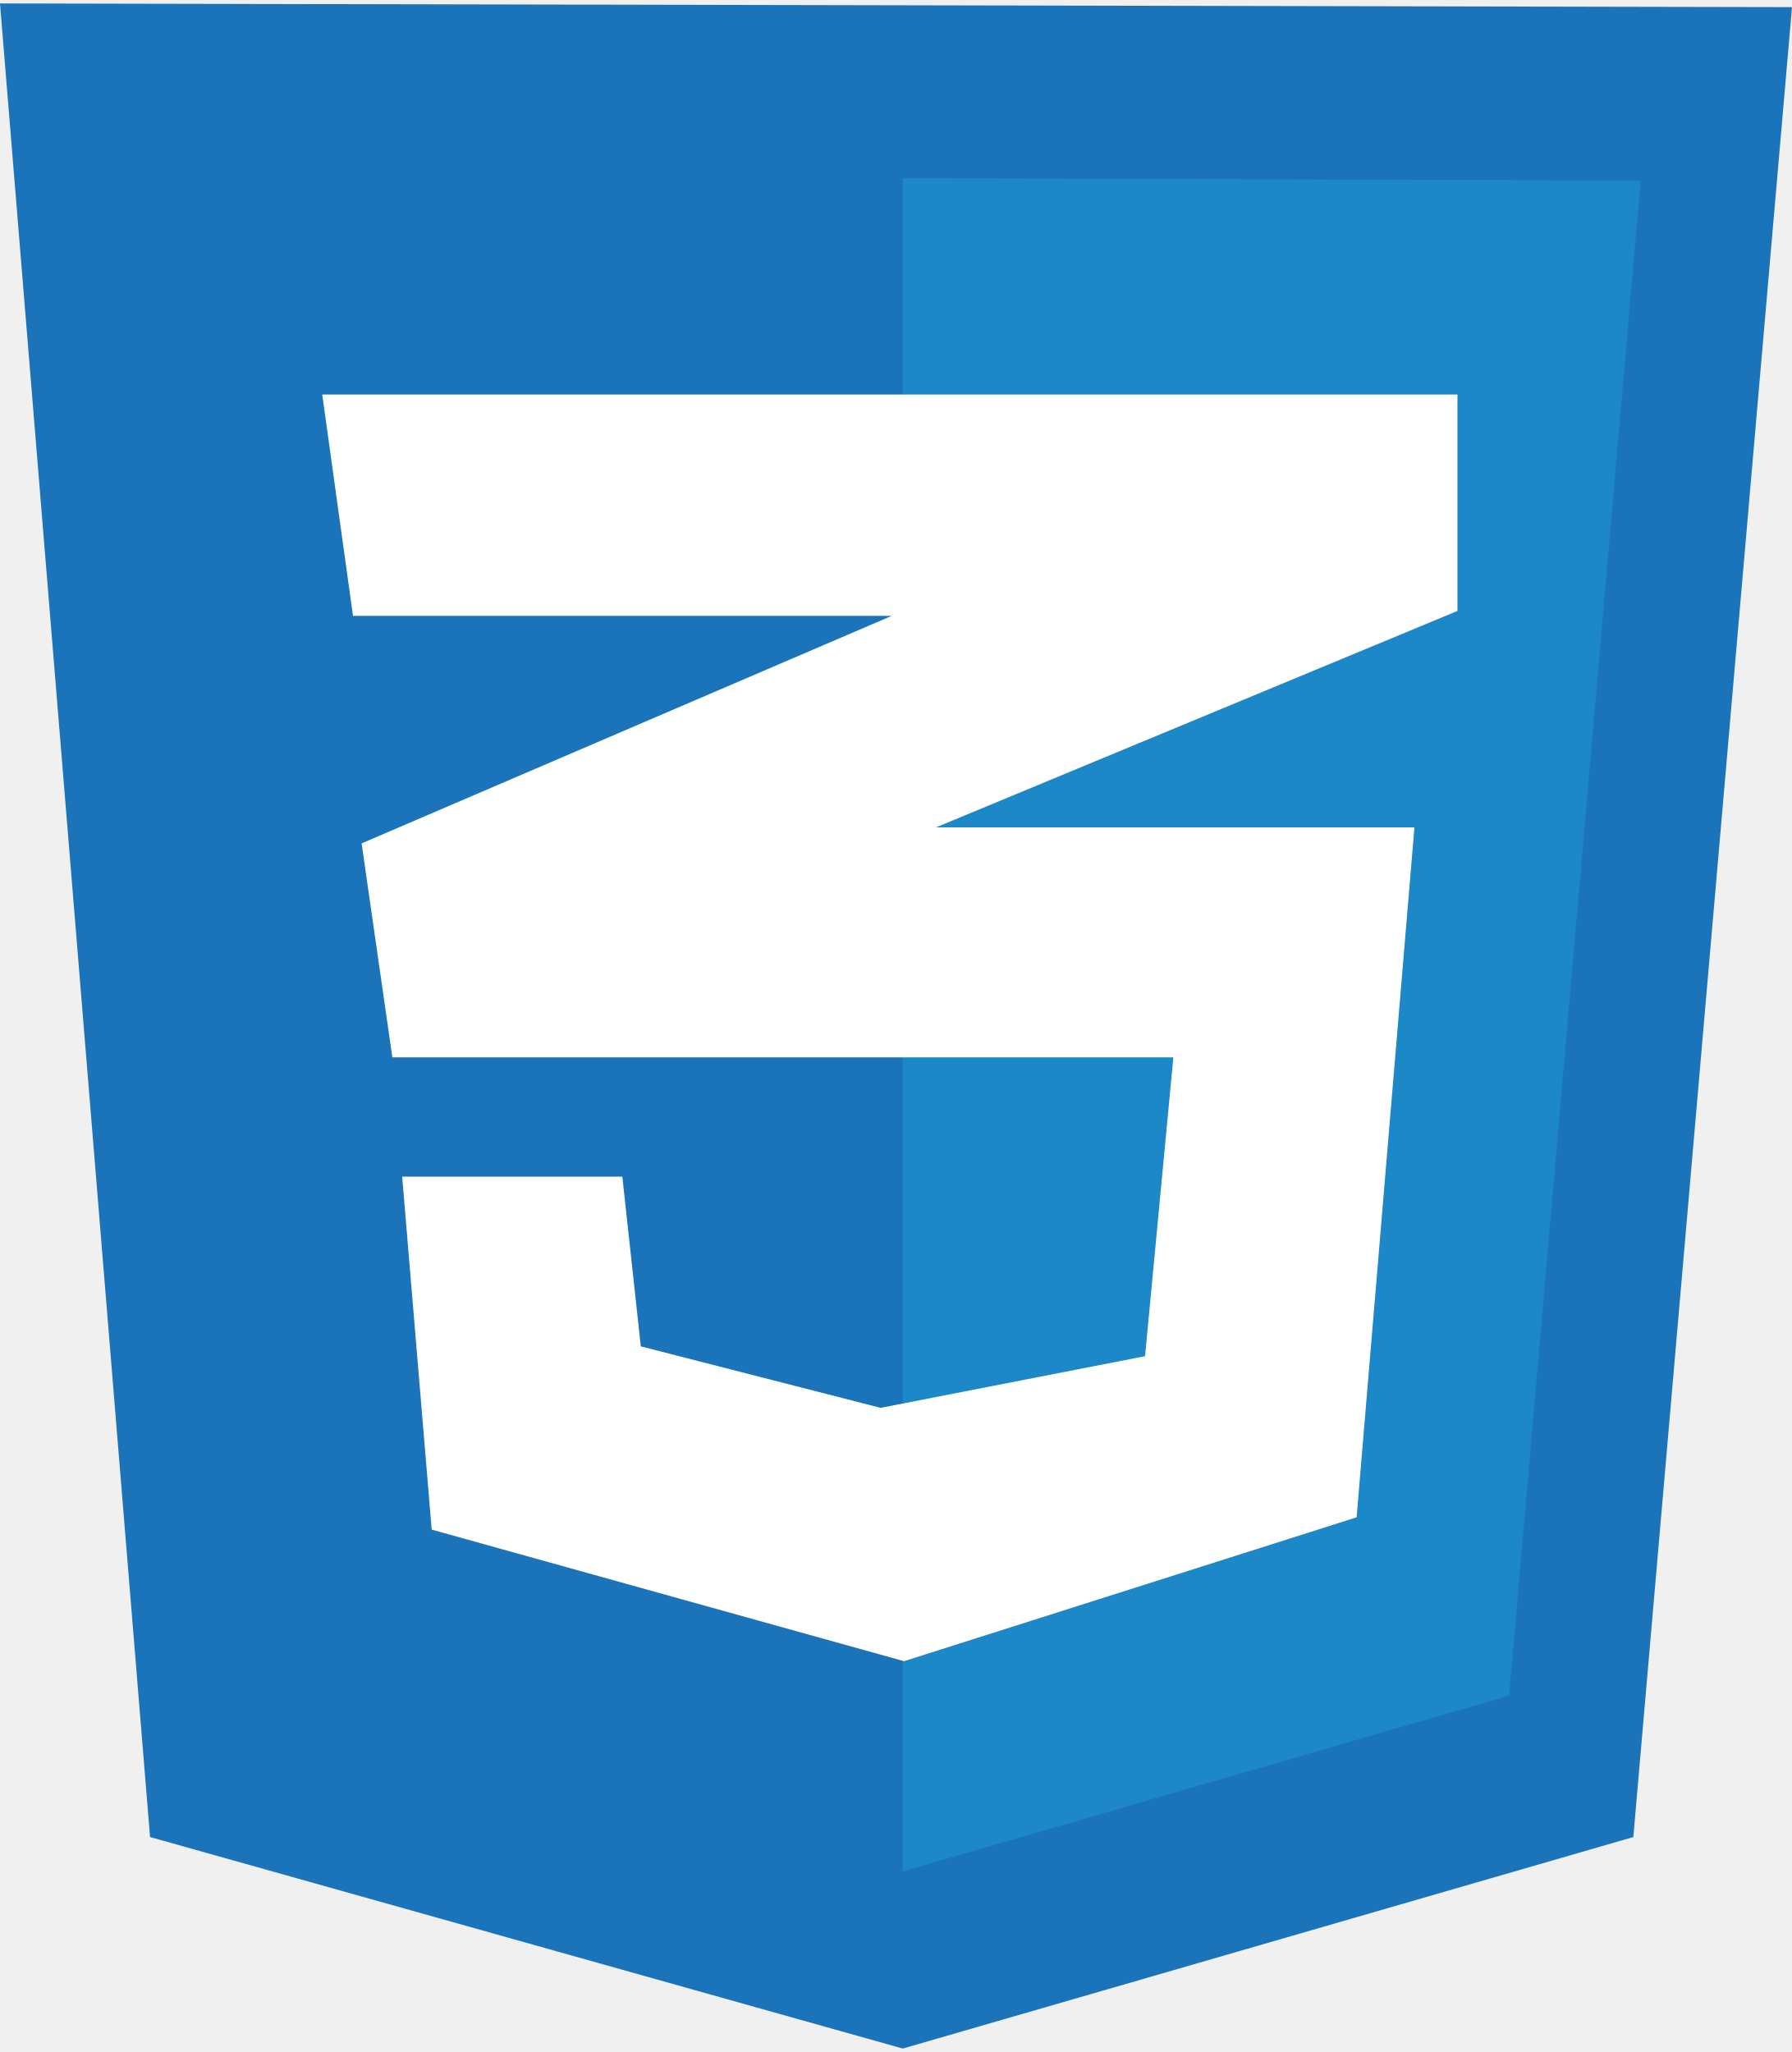
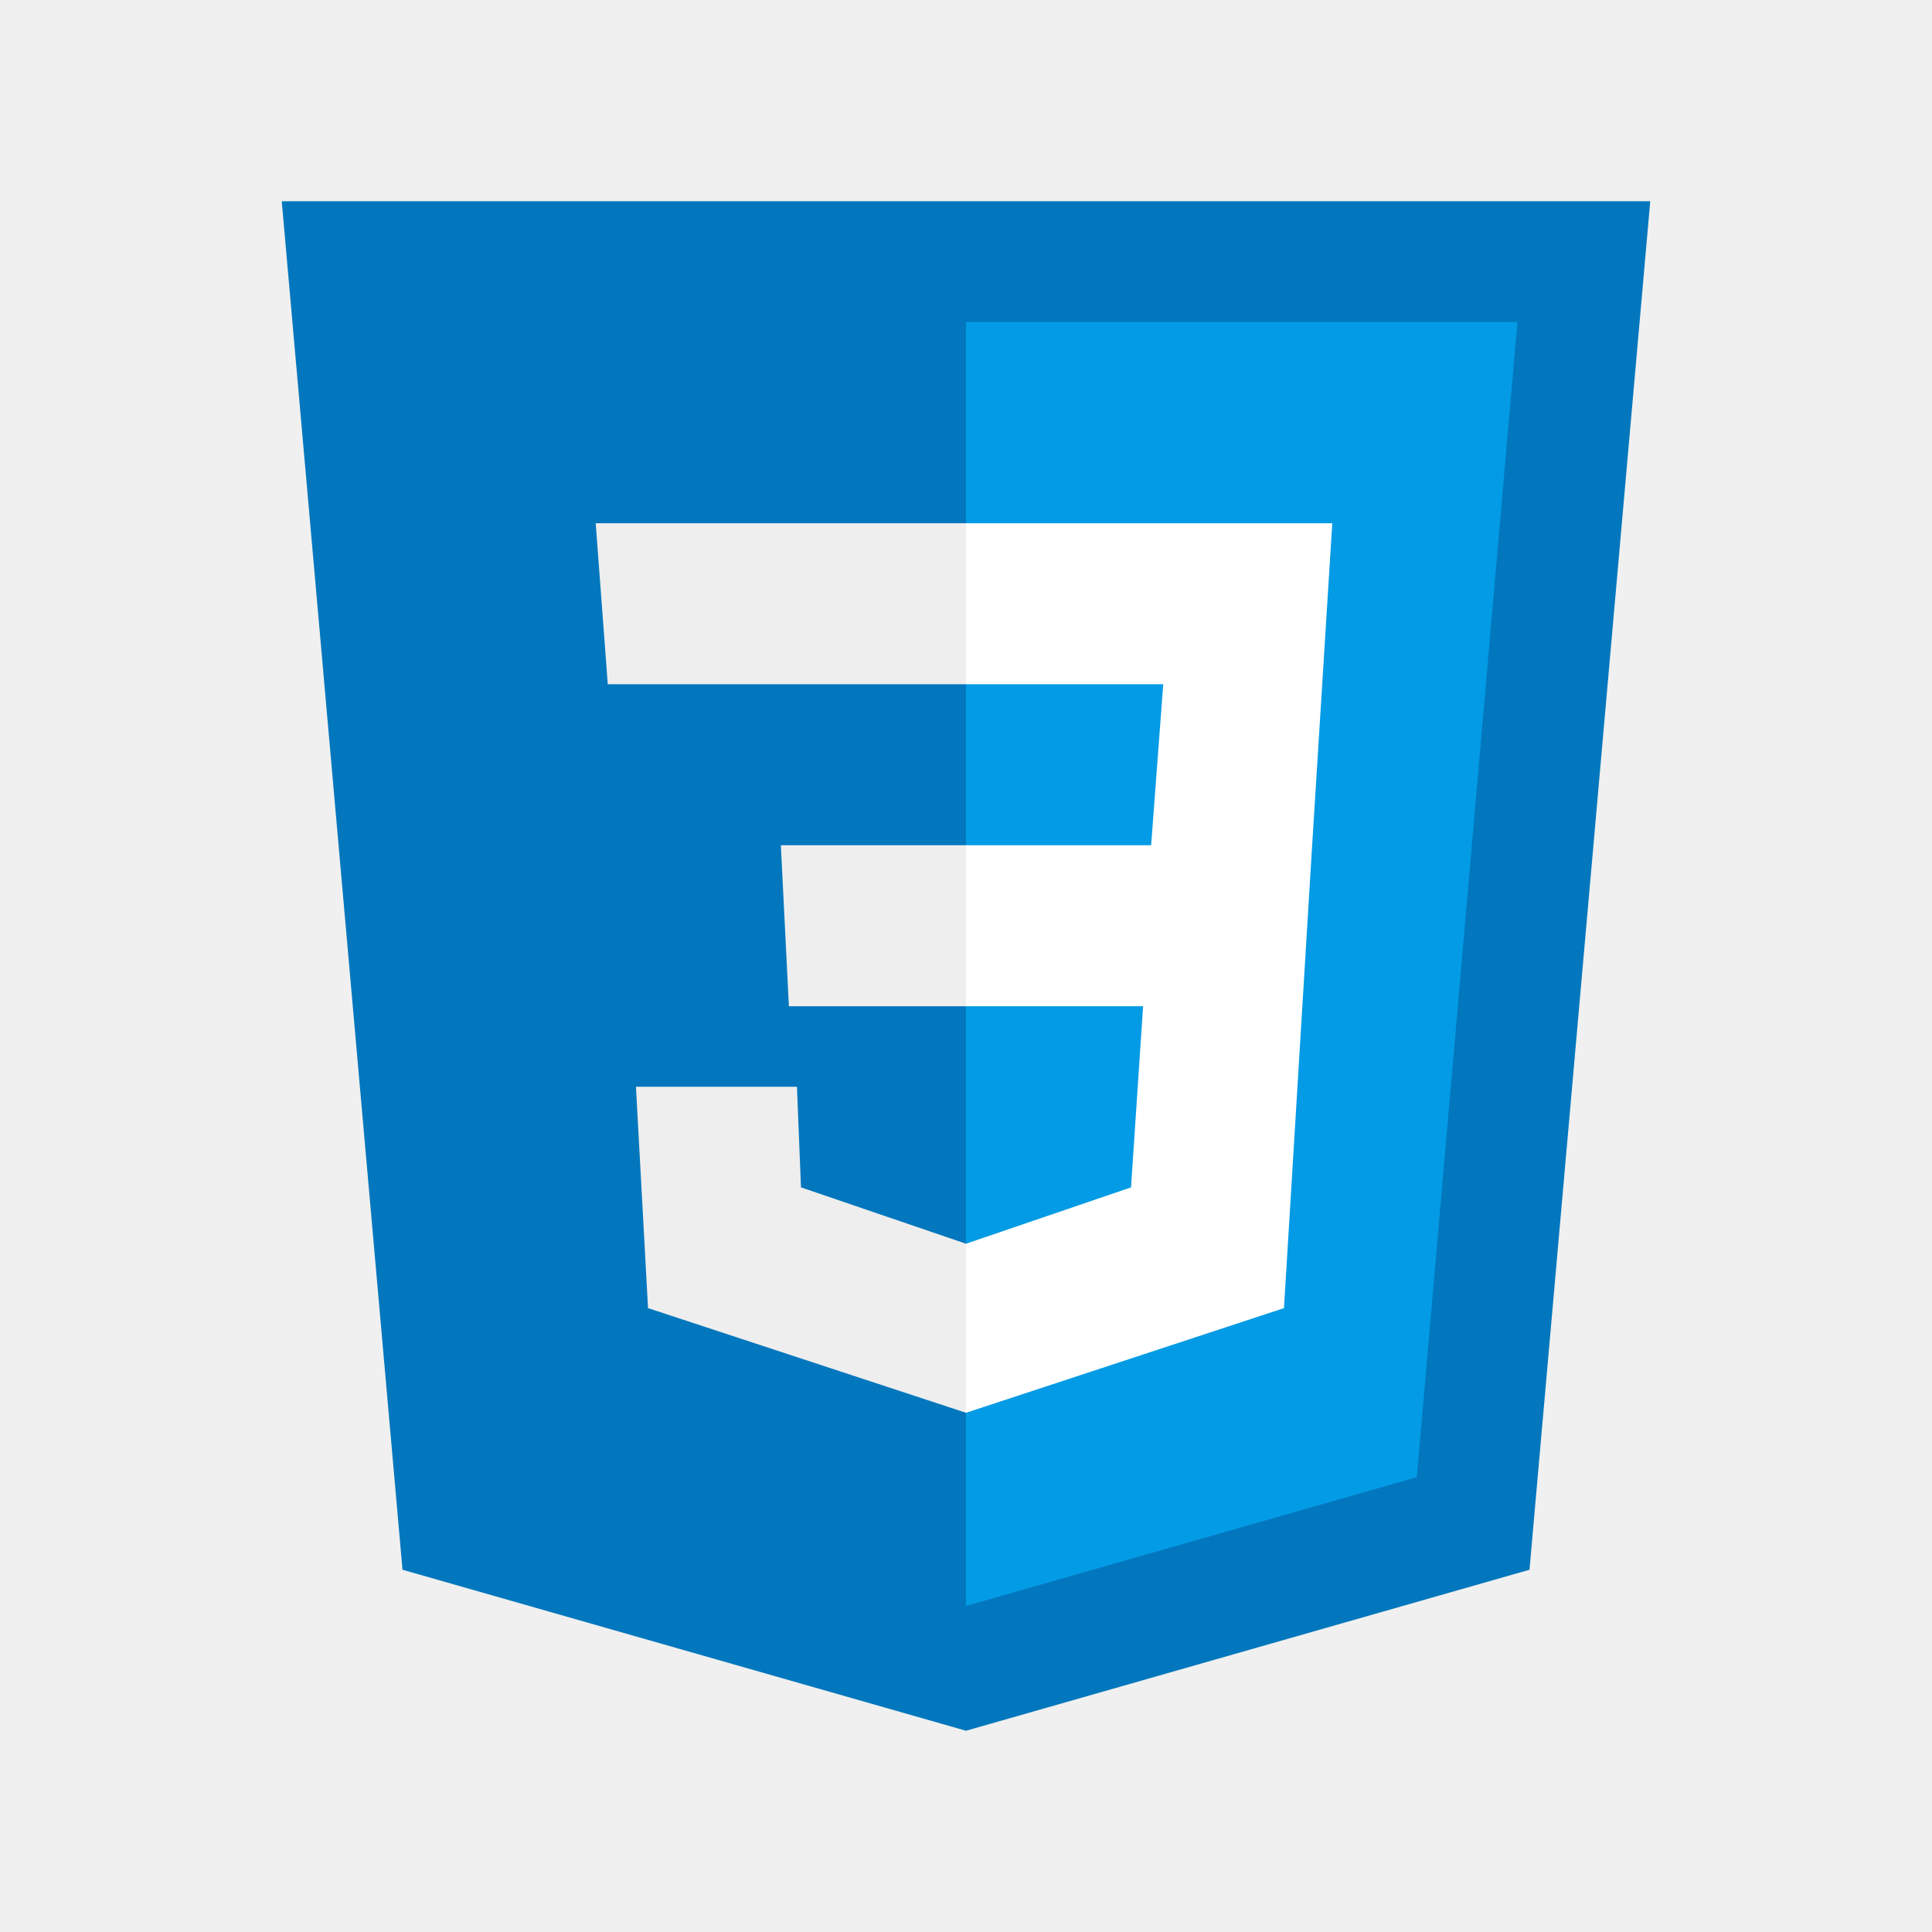
- <svg xmlns="http://www.w3.org/2000/svg" fill="none" height="2500" width="2183" viewBox="0 0 124 141.53">
-   <path d="M10.383 126.892L0 0l124 .255-10.979 126.637-50.553 14.638z" fill="#1b73ba" />
-   <path d="M62.468 129.275V12.085l51.064.17-9.106 104.85z" fill="#1c88c7" />
-   <path d="M100.851 27.064H22.298l2.128 15.318h37.276l-36.68 15.745 2.127 14.808h54.043l-1.958 20.68-18.298 3.575-16.595-4.255-1.277-11.745H27.83l2.042 24.426 32.681 9.106 31.32-9.957 4-47.745H64.765l36.085-14.978z" fill="#fff" />
+ <svg xmlns="http://www.w3.org/2000/svg" viewBox="0 0 48 48" width="48px" height="48px">
+   <path fill="#0277BD" d="M41,5H7l3,34l14,4l14-4L41,5L41,5z" />
+   <polygon fill="#039BE5" points="24,8 24,39.9 35.2,36.7 37.7,8 " />
+   <polygon fill="#FFFFFF" points="33.1,13 24,13 24,17 28.9,17 28.6,21 24,21 24,25 28.4,25 28.1,29.5 24,30.9 24,35.1 31.9,32.5 32.6,21 32.6,21 " />
+   <path fill="#EEEEEE" d="M24,13v4h-8.9l-0.3-4H24z M19.4,21l0.2,4H24v-4H19.4z M19.8,27h-4l0.3,5.5l7.9,2.6v-4.2l-4.1-1.4L19.8,27z" />
</svg>
